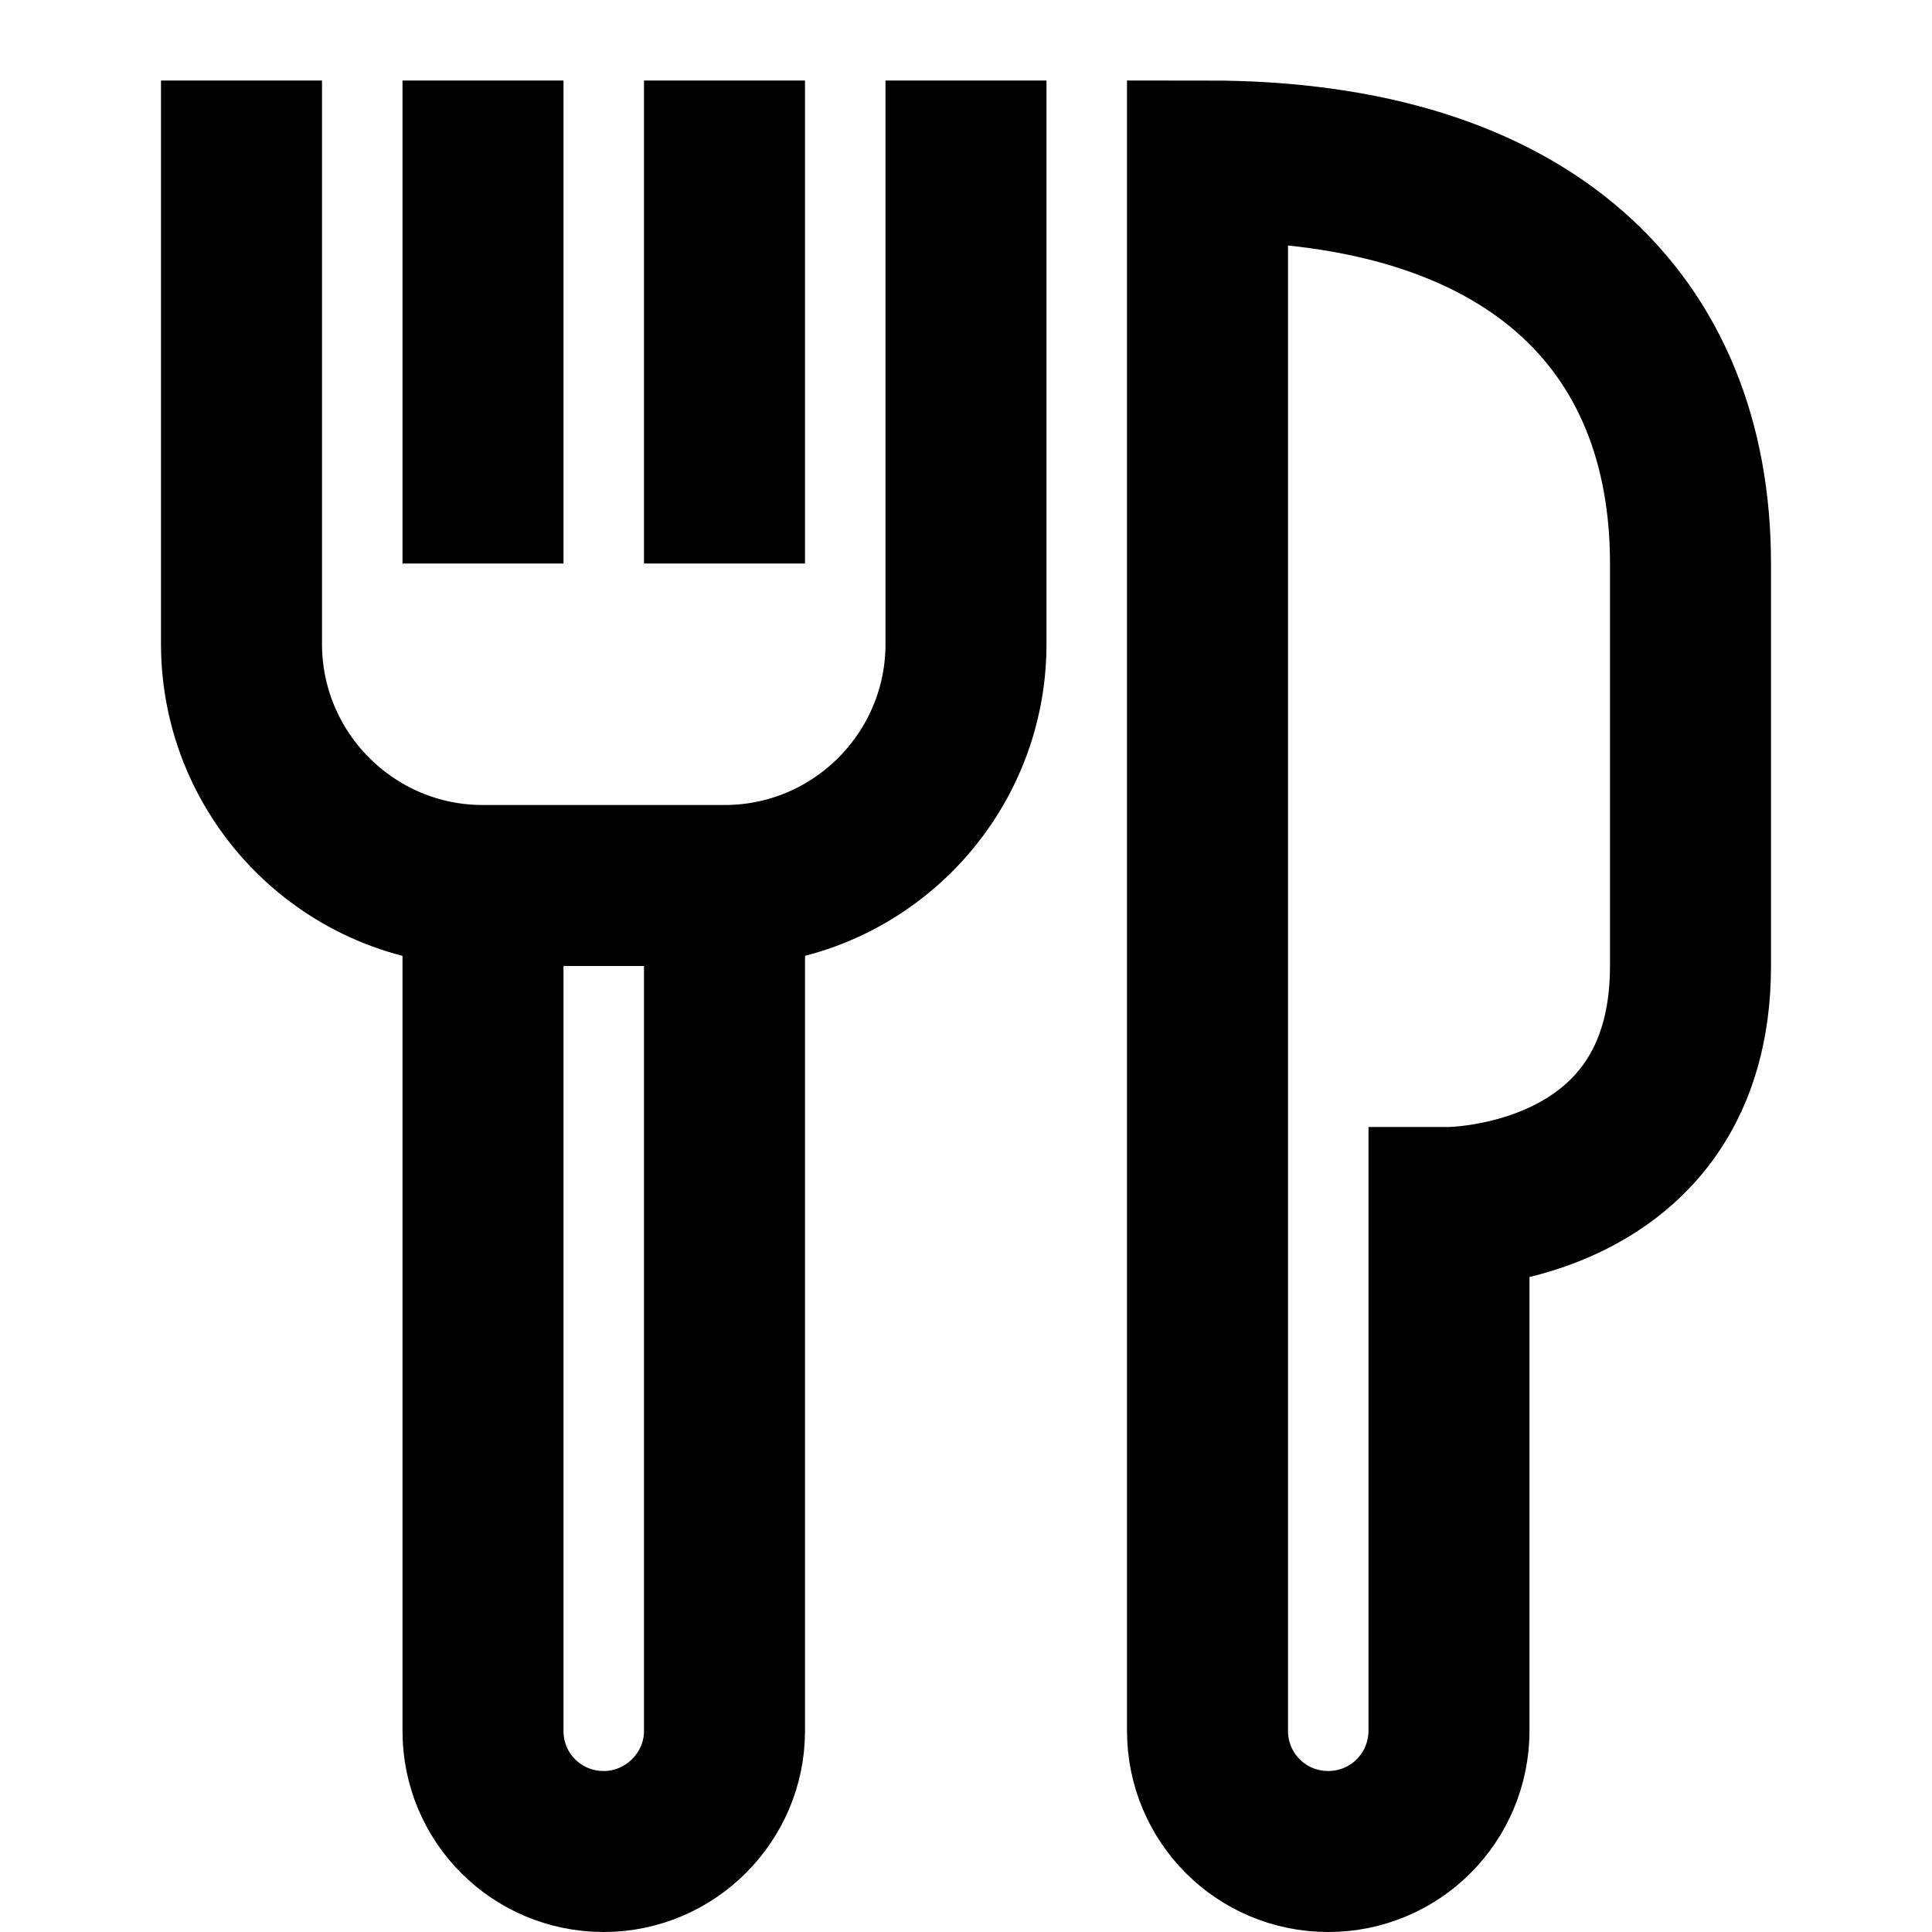
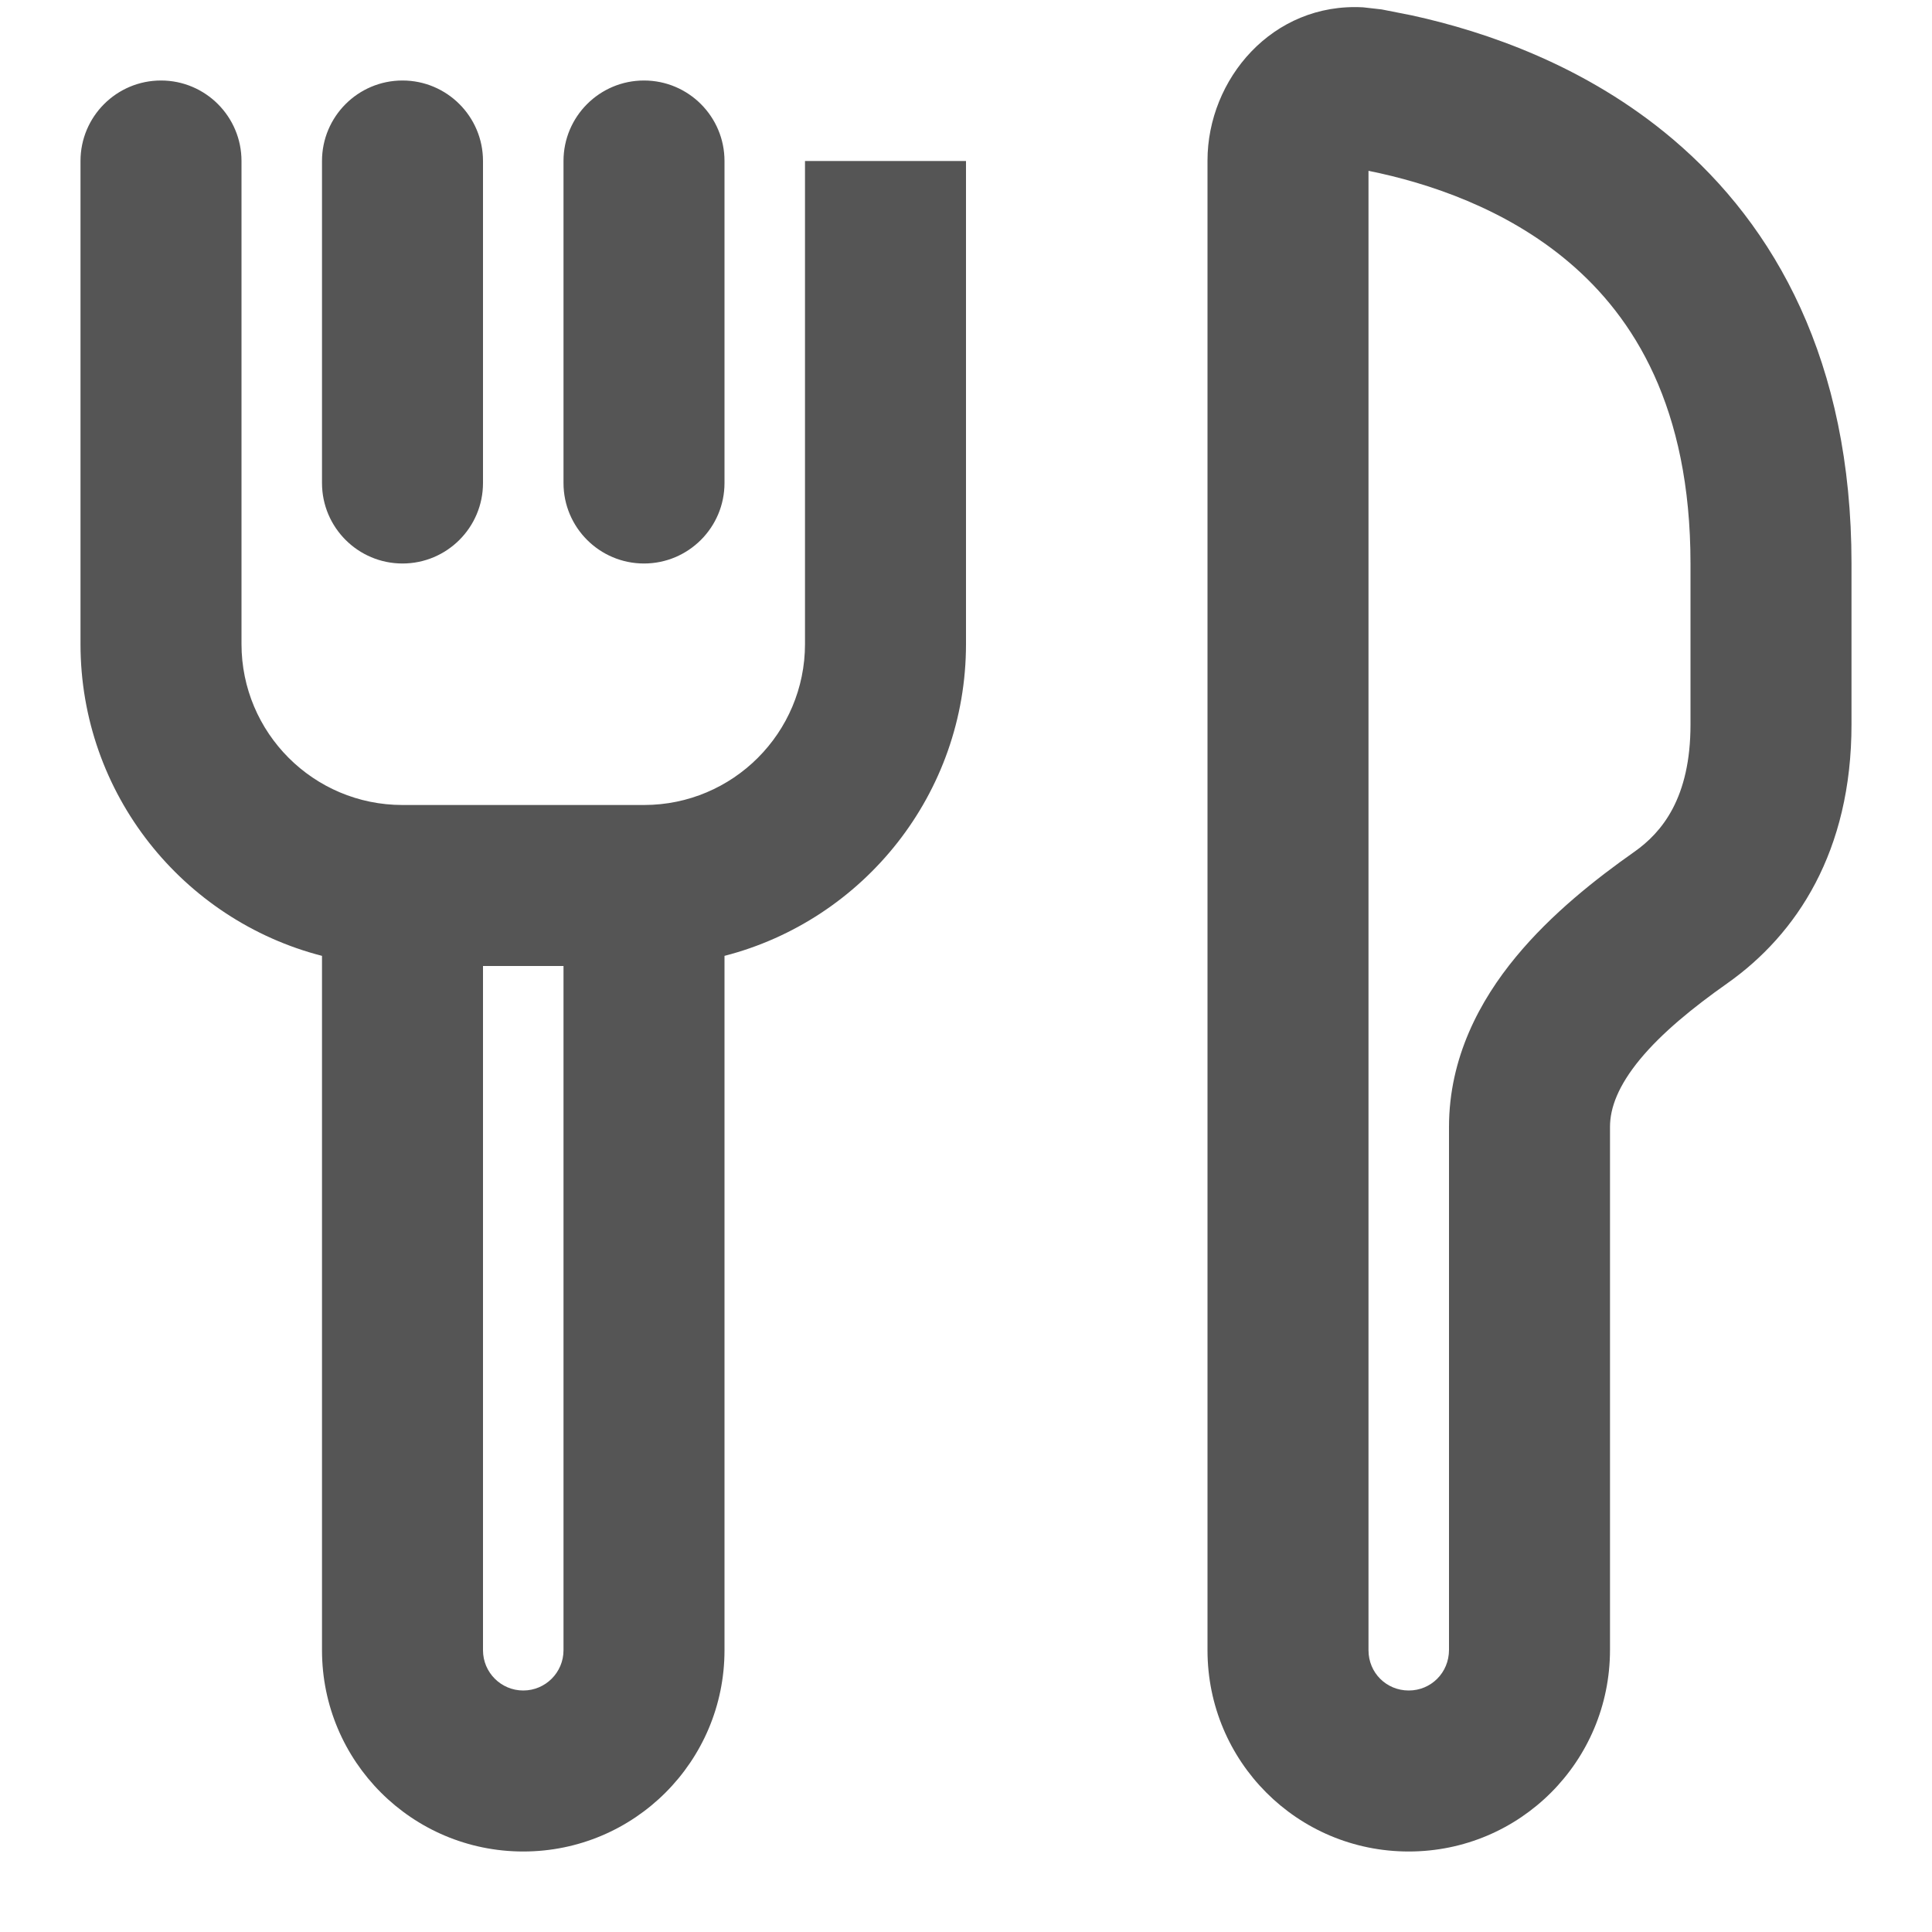
- <svg xmlns="http://www.w3.org/2000/svg" width="24" height="24" viewBox="0 0 24 24">
-   <path fill="none" stroke="#000" stroke-width="2" d="M12,1 L12,8 C12,9.657 10.653,11 9.003,11 L5.997,11 C4.342,11 3,9.651 3,8 L3,1 M6,7 C6,7 6,6.549 6,6.009 L6,1 M9,7 C9,7 9,6.549 9,6.009 L9,1 M6,11 L6,21.504 C6,22.33 6.666,23 7.5,23 L7.5,23 C8.328,23 9,22.32 9,21.504 L9,11 M15,18 L15,21.5 C15,22.328 15.666,23 16.5,23 L16.5,23 C17.328,23 18,22.332 18,21.495 L18,15 C18,15 21,15 21,12 C21,9 21,10 21,7 C21,4 19,2 15,2 C15,2 15,9.995 15,18 L15,18 Z" />
+ <svg xmlns="http://www.w3.org/2000/svg" width="24" height="24" viewBox="0 0 24 24" fill="none">
+   <path d="M2 1C2.552 1 3 1.448 3 2V8C3 9.104 3.895 10 5 10H8C9.105 10 10 9.104 10 8V2H12V8C12 9.864 10.725 11.43 9 11.874V20.5C9 21.881 7.881 23 6.5 23C5.119 23 4 21.881 4 20.5V11.874C2.275 11.43 1 9.864 1 8V2C1 1.448 1.448 1 2 1ZM17.163 0.117L17.538 0.191C18.462 0.393 19.706 0.818 20.782 1.73C22.052 2.807 23 4.49 23 7V9C23 10.575 22.321 11.606 21.456 12.216C21.029 12.517 20.644 12.831 20.372 13.16C20.104 13.486 20 13.759 20 14V20.495C20 21.883 18.881 23 17.5 23C16.111 23 15 21.878 15 20.5V1.995C15 0.985 15.806 0.028 16.934 0.091L17.163 0.117ZM6 20.5C6 20.776 6.224 21 6.5 21C6.776 21 7 20.776 7 20.5V12H6V20.5ZM17 20.5C17 20.779 17.221 21 17.5 21C17.776 21 18 20.78 18 20.495V14C18 13.137 18.385 12.427 18.83 11.888C19.272 11.352 19.827 10.916 20.303 10.581C20.646 10.339 21 9.913 21 9V7C21 5.059 20.296 3.94 19.488 3.256C18.705 2.592 17.745 2.272 17 2.122V20.5ZM5 1C5.552 1 6 1.448 6 2V6C6 6.552 5.552 7 5 7C4.448 7 4 6.552 4 6V2C4 1.448 4.448 1 5 1ZM8 1C8.552 1 9 1.448 9 2V6C9 6.552 8.552 7 8 7C7.448 7 7 6.552 7 6V2C7 1.448 7.448 1 8 1Z" fill="#555555" />
</svg>
